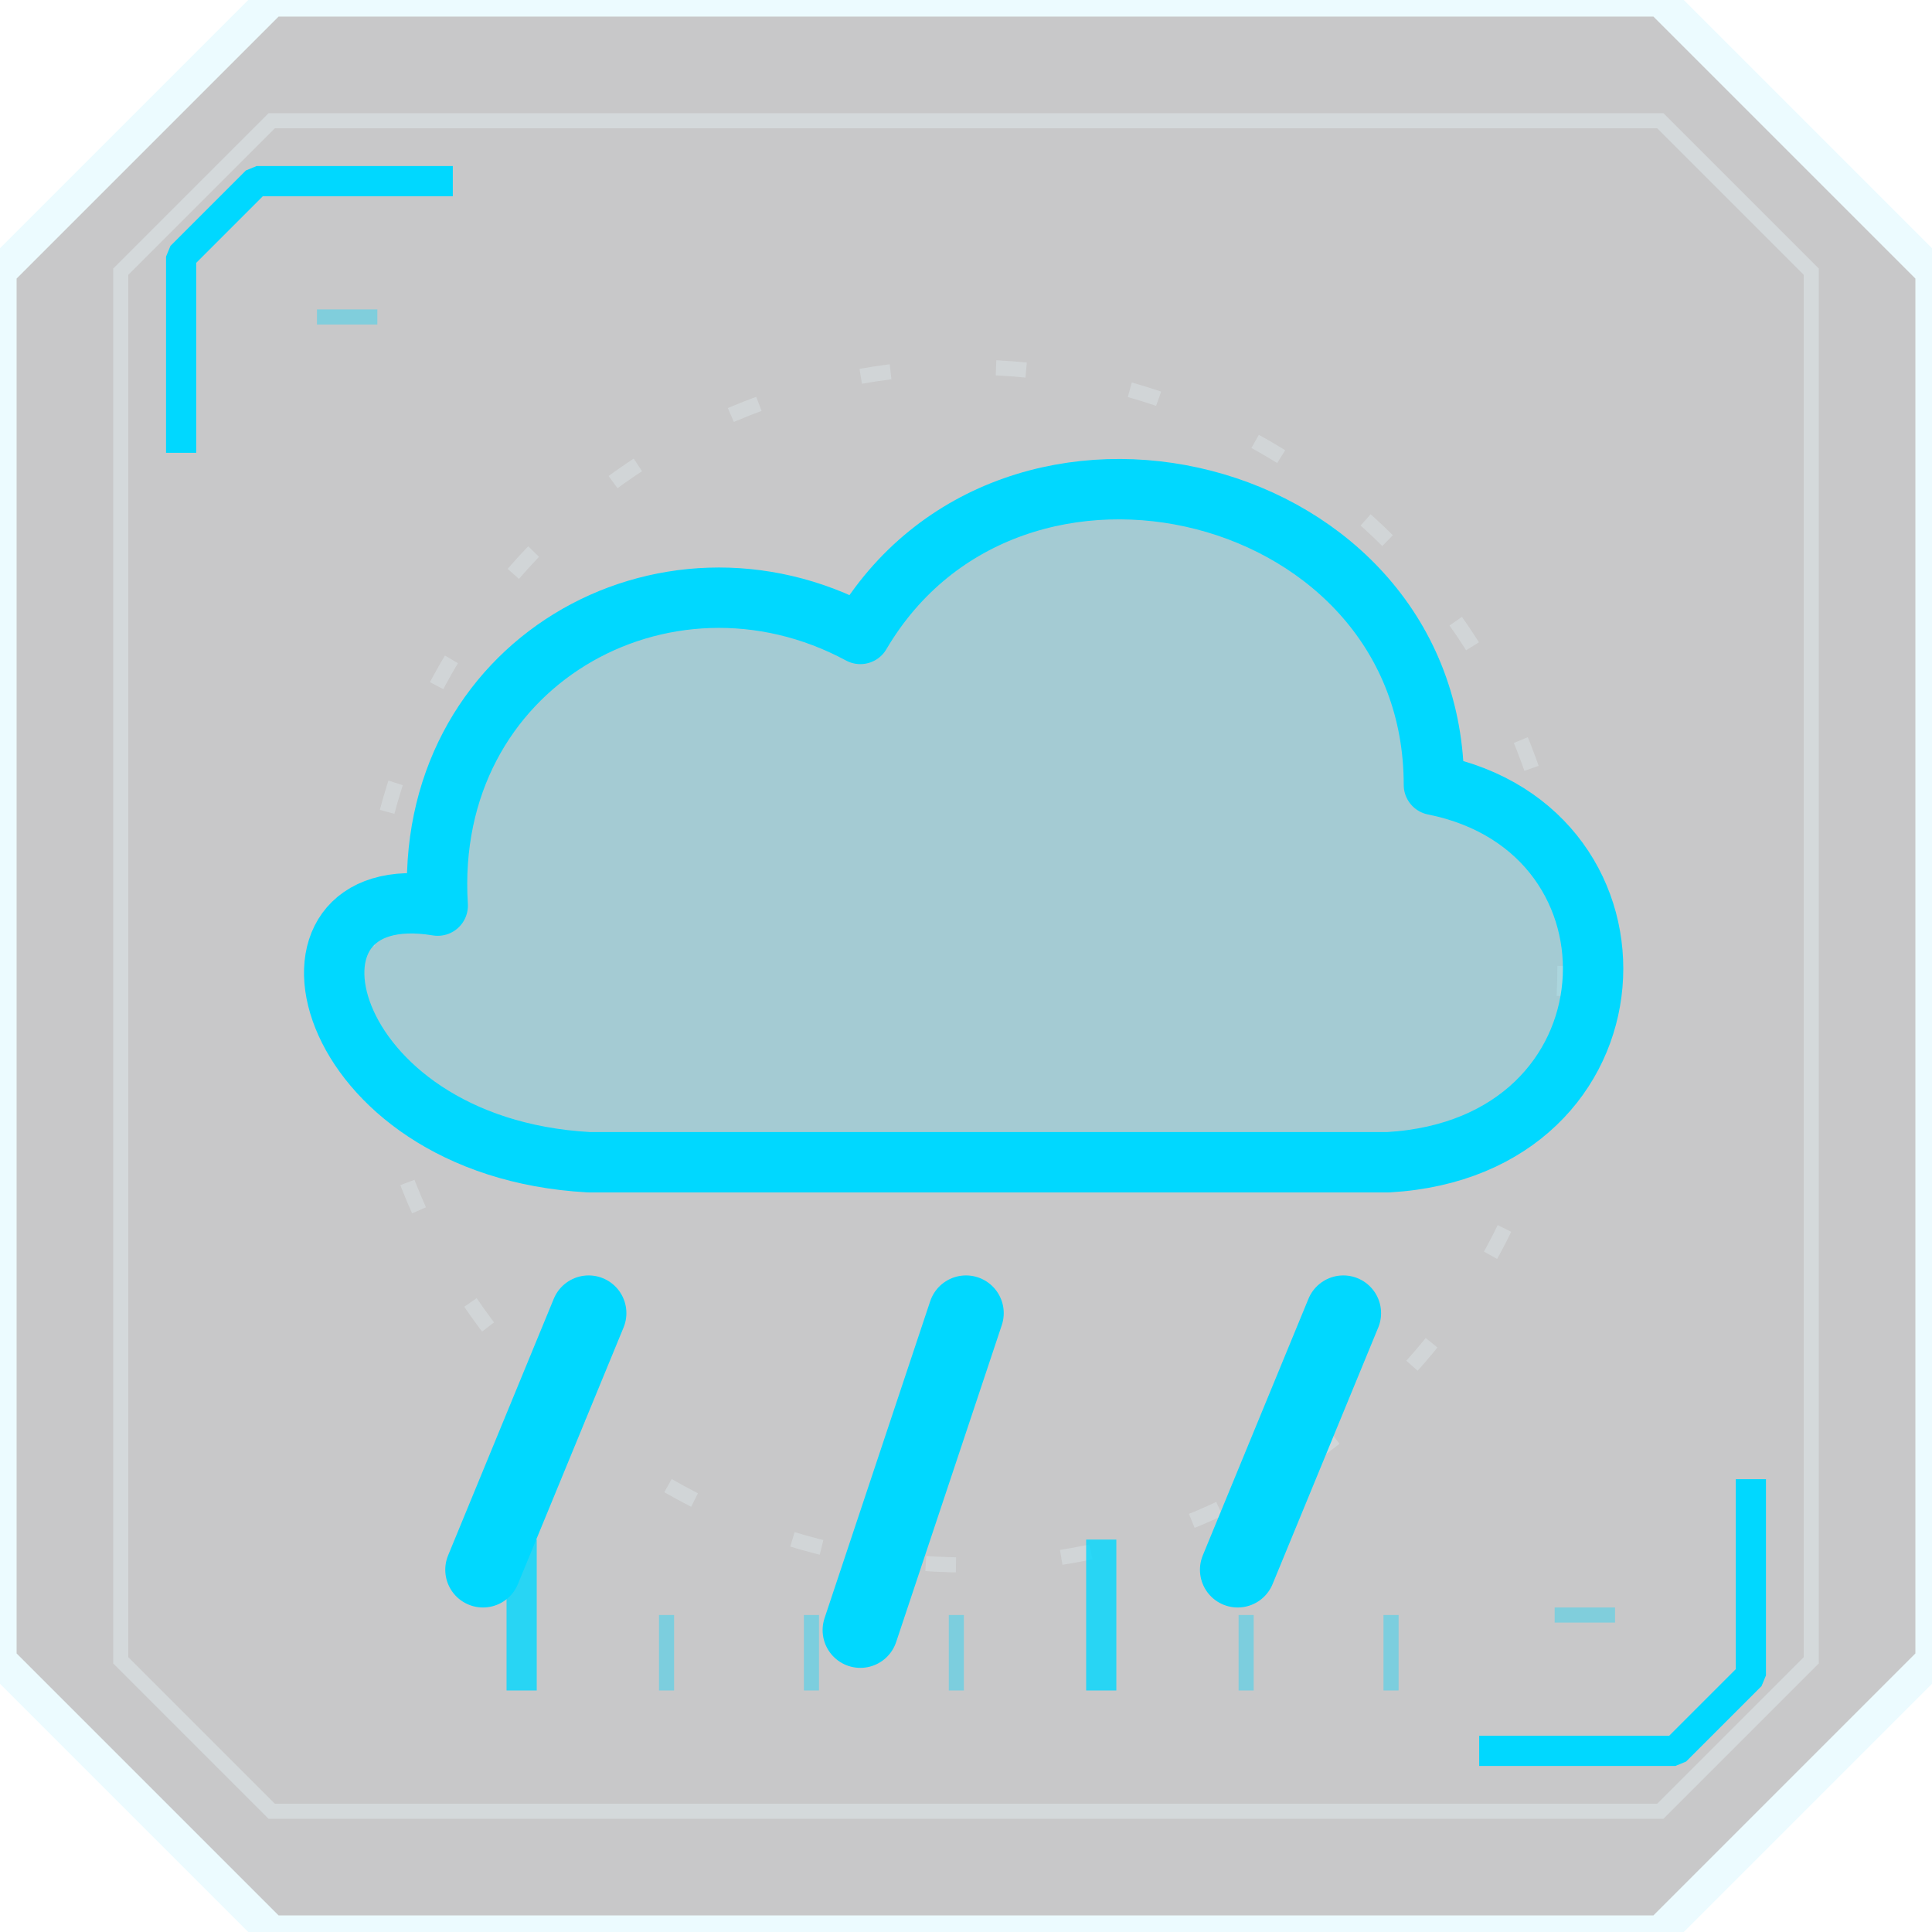
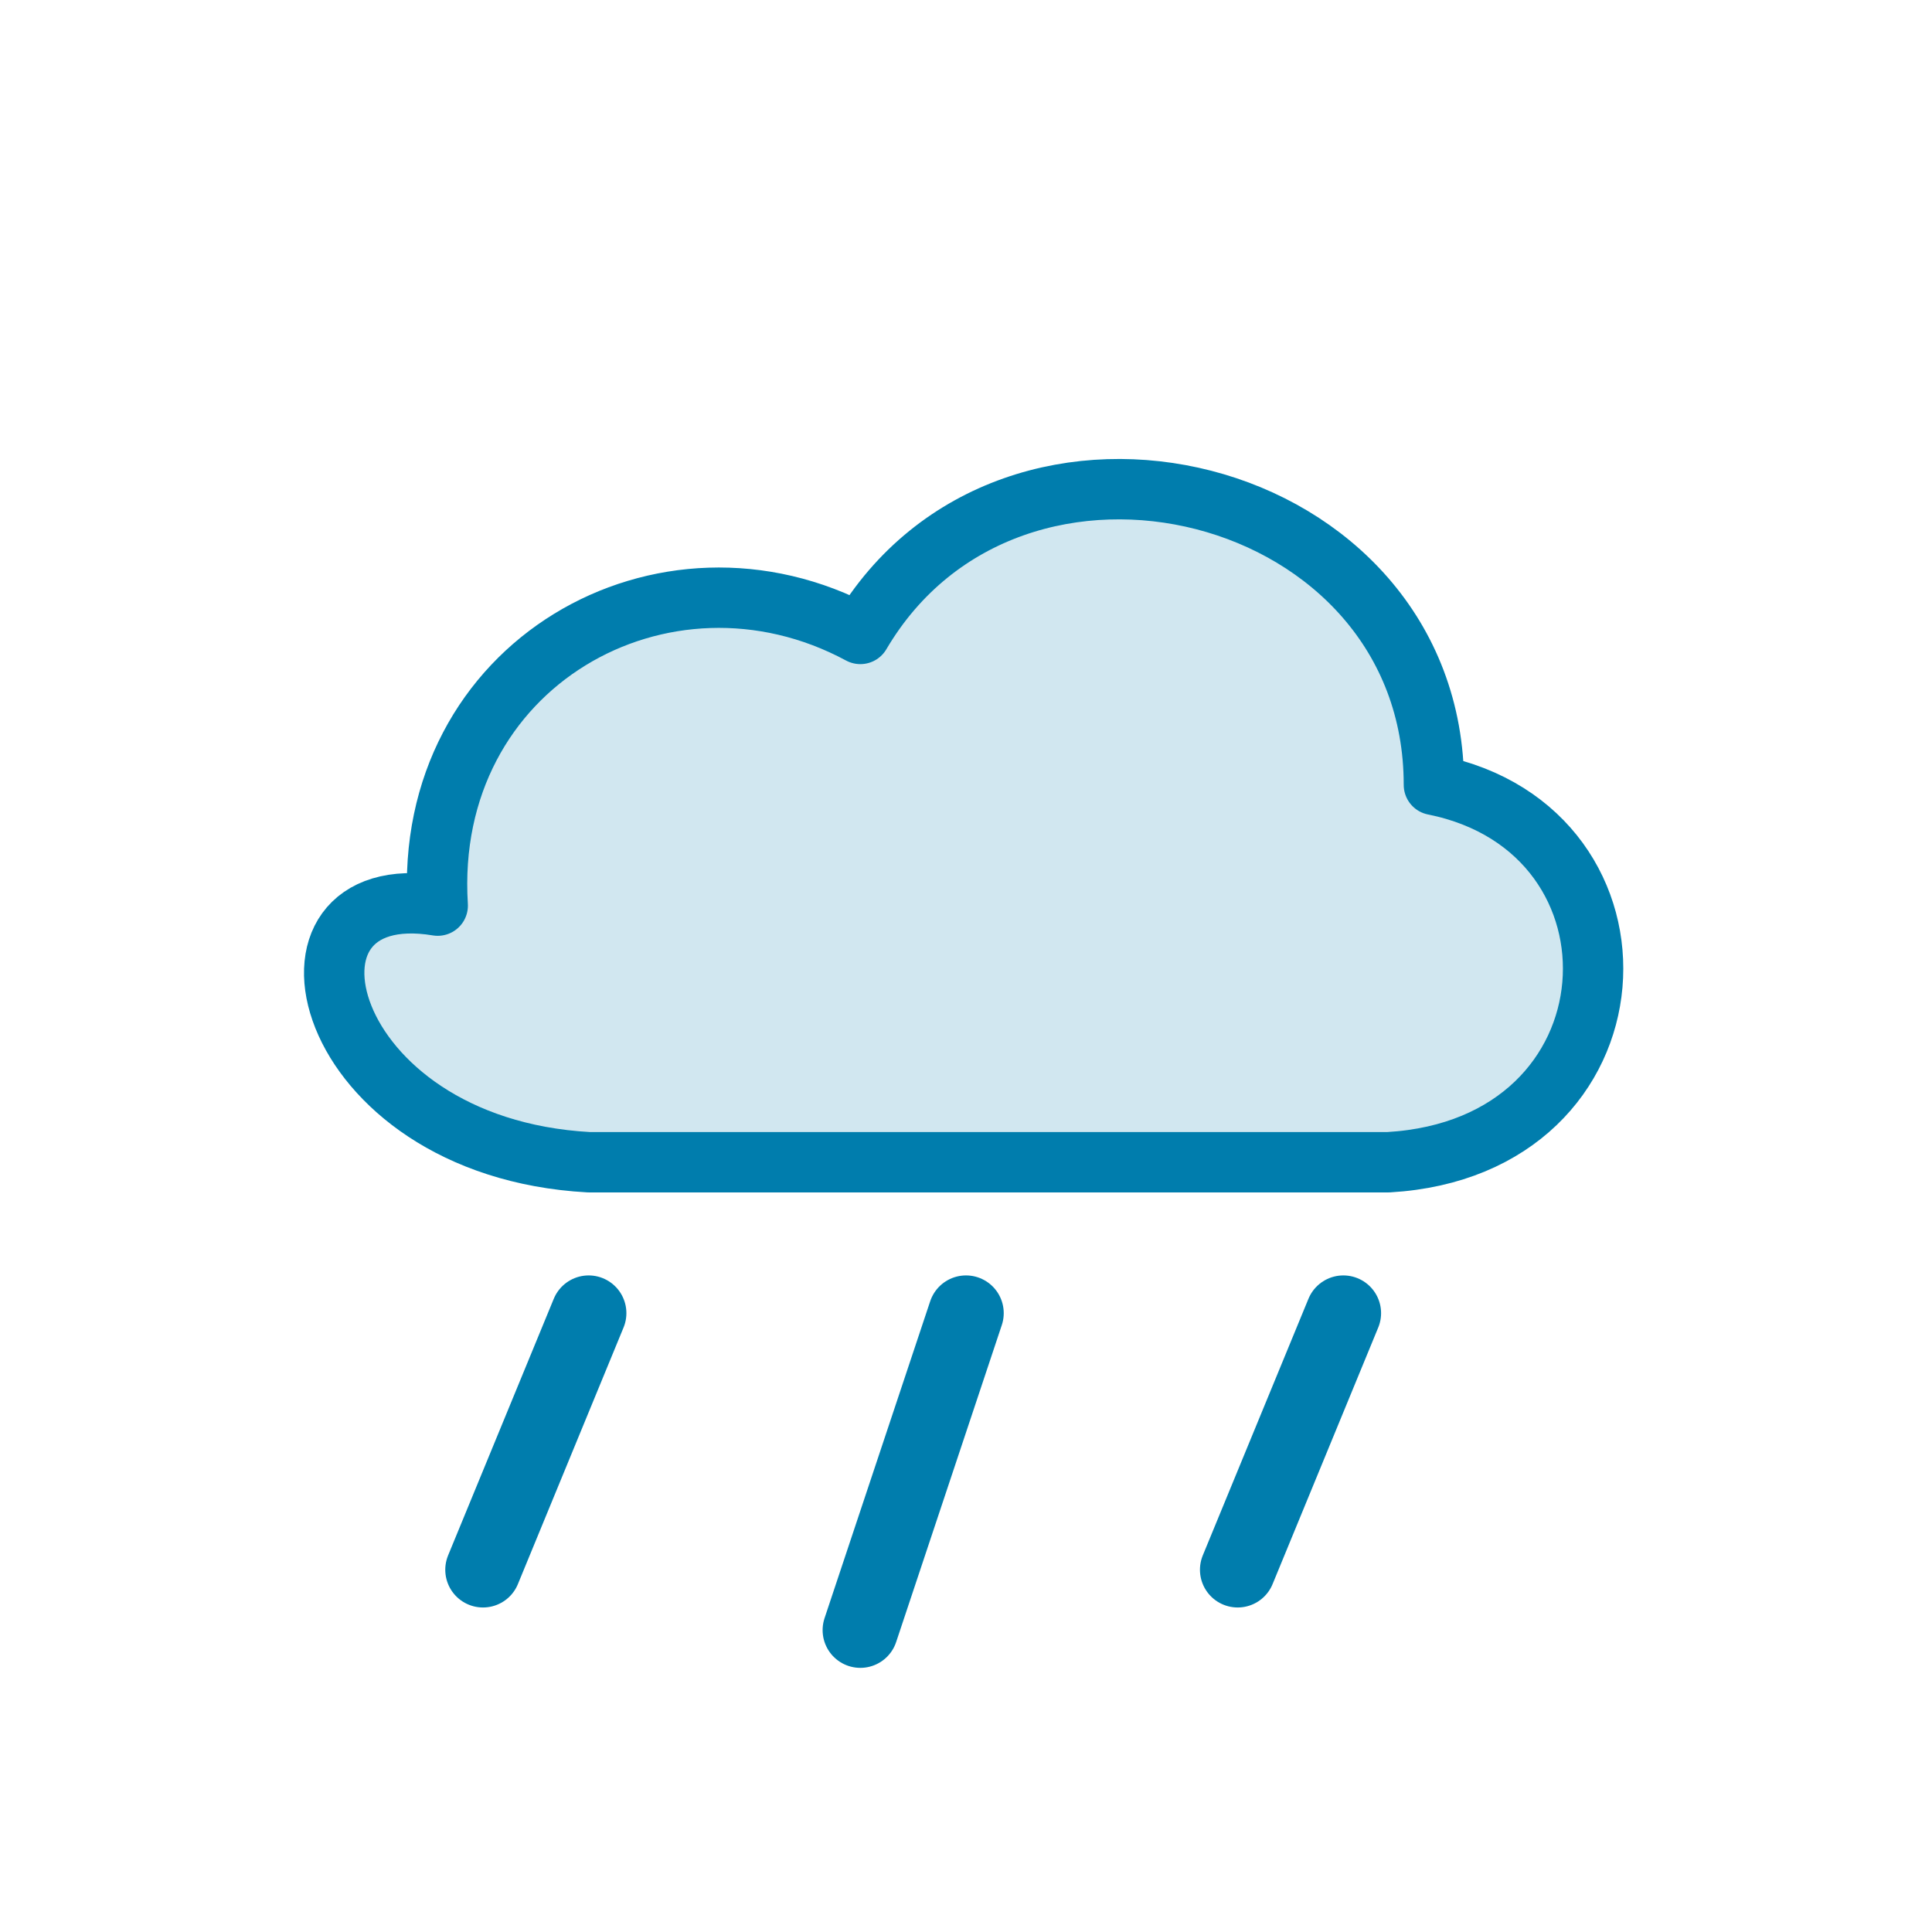
<svg xmlns="http://www.w3.org/2000/svg" width="128" height="128" viewBox="0 0 128 128" fill="none" shape-rendering="geometricPrecision" aria-hidden="true">
-   <path d="M 18 0 H 110 L 128 18 V 110 L 110 128 H 18 L 0 110 V 18 Z" fill="#05080A" fill-opacity="0.22" stroke="#ECFBFF" stroke-width="2.2" vector-effect="non-scaling-stroke" />
-   <path d="M 18 8 H 110 L 120 18 V 110 L 110 120 H 18 L 8 110 V 18 Z" fill="none" stroke="#ECFBFF" stroke-opacity="0.34" stroke-width="1" vector-effect="non-scaling-stroke" />
-   <g transform="translate(12 12)">
-     <path d="M 0 17 V 5 L 5 0 H 17" fill="none" stroke="#00D8FF" stroke-width="2" stroke-linecap="square" stroke-linejoin="bevel" vector-effect="non-scaling-stroke" />
-     <line x1="9" y1="9" x2="13" y2="9" stroke="#00D8FF" stroke-opacity="0.36" stroke-width="1" vector-effect="non-scaling-stroke" />
-   </g>
-   <g transform="translate(116 116) rotate(180)">
-     <path d="M 0 17 V 5 L 5 0 H 17" fill="none" stroke="#00D8FF" stroke-width="2" stroke-linecap="square" stroke-linejoin="bevel" vector-effect="non-scaling-stroke" />
-     <line x1="9" y1="9" x2="13" y2="9" stroke="#00D8FF" stroke-opacity="0.36" stroke-width="1" vector-effect="non-scaling-stroke" />
-   </g>
-   <circle cx="64" cy="64" r="39.68" fill="none" stroke="#ECFBFF" stroke-opacity="0.26" stroke-dasharray="2 7" stroke-width="1" />
-   <line x1="34.56" y1="112" x2="34.56" y2="102" stroke="#00D8FF" stroke-opacity="0.8" stroke-width="2" vector-effect="non-scaling-stroke" />
-   <line x1="44.16" y1="112" x2="44.16" y2="107" stroke="#00D8FF" stroke-opacity="0.38" stroke-width="1" vector-effect="non-scaling-stroke" />
-   <line x1="53.76" y1="112" x2="53.76" y2="107" stroke="#00D8FF" stroke-opacity="0.38" stroke-width="1" vector-effect="non-scaling-stroke" />
-   <line x1="63.36" y1="112" x2="63.36" y2="107" stroke="#00D8FF" stroke-opacity="0.38" stroke-width="1" vector-effect="non-scaling-stroke" />
-   <line x1="72.96" y1="112" x2="72.96" y2="102" stroke="#00D8FF" stroke-opacity="0.8" stroke-width="2" vector-effect="non-scaling-stroke" />
-   <line x1="82.56" y1="112" x2="82.56" y2="107" stroke="#00D8FF" stroke-opacity="0.38" stroke-width="1" vector-effect="non-scaling-stroke" />
-   <line x1="92.16" y1="112" x2="92.16" y2="107" stroke="#00D8FF" stroke-opacity="0.38" stroke-width="1" vector-effect="non-scaling-stroke" />
  <g id="event-rainstorm">
-     <path d="M 29 60 C 28 44 44 35 57 42 C 67 25 95 32 95 52 C 110 55 109 76 92 77 H 39 C 21 76 17 58 29 60 Z" fill="#00D8FF" fill-opacity="0.18" stroke="#00D8FF" stroke-width="4" stroke-linejoin="round" />
-     <line x1="39" y1="87" x2="32" y2="104" stroke="#00D8FF" stroke-width="5" stroke-linecap="round" />
-     <line x1="64" y1="87" x2="57" y2="108" stroke="#00D8FF" stroke-width="5" stroke-linecap="round" />
-     <line x1="89" y1="87" x2="82" y2="104" stroke="#00D8FF" stroke-width="5" stroke-linecap="round" />
+     <path d="M 29 60 C 28 44 44 35 57 42 C 67 25 95 32 95 52 C 110 55 109 76 92 77 H 39 C 21 76 17 58 29 60 Z" fill="#007DAD" fill-opacity="0.18" stroke="#007DAD" stroke-width="4" stroke-linejoin="round" />
+     <line x1="39" y1="87" x2="32" y2="104" stroke="#007DAD" stroke-width="5" stroke-linecap="round" />
+     <line x1="64" y1="87" x2="57" y2="108" stroke="#007DAD" stroke-width="5" stroke-linecap="round" />
+     <line x1="89" y1="87" x2="82" y2="104" stroke="#007DAD" stroke-width="5" stroke-linecap="round" />
  </g>
</svg>
